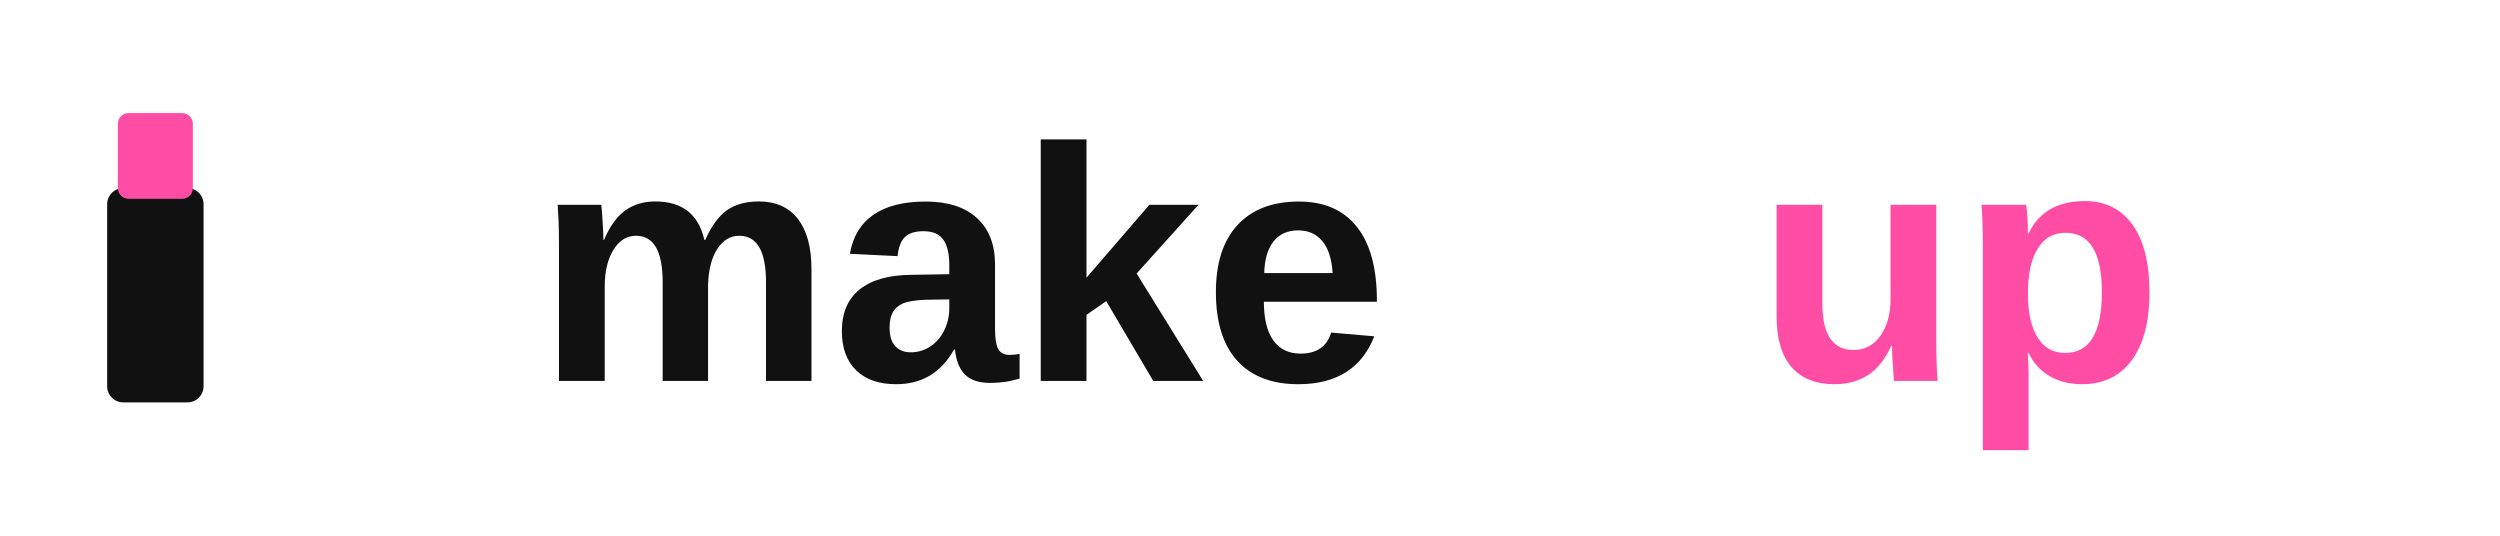
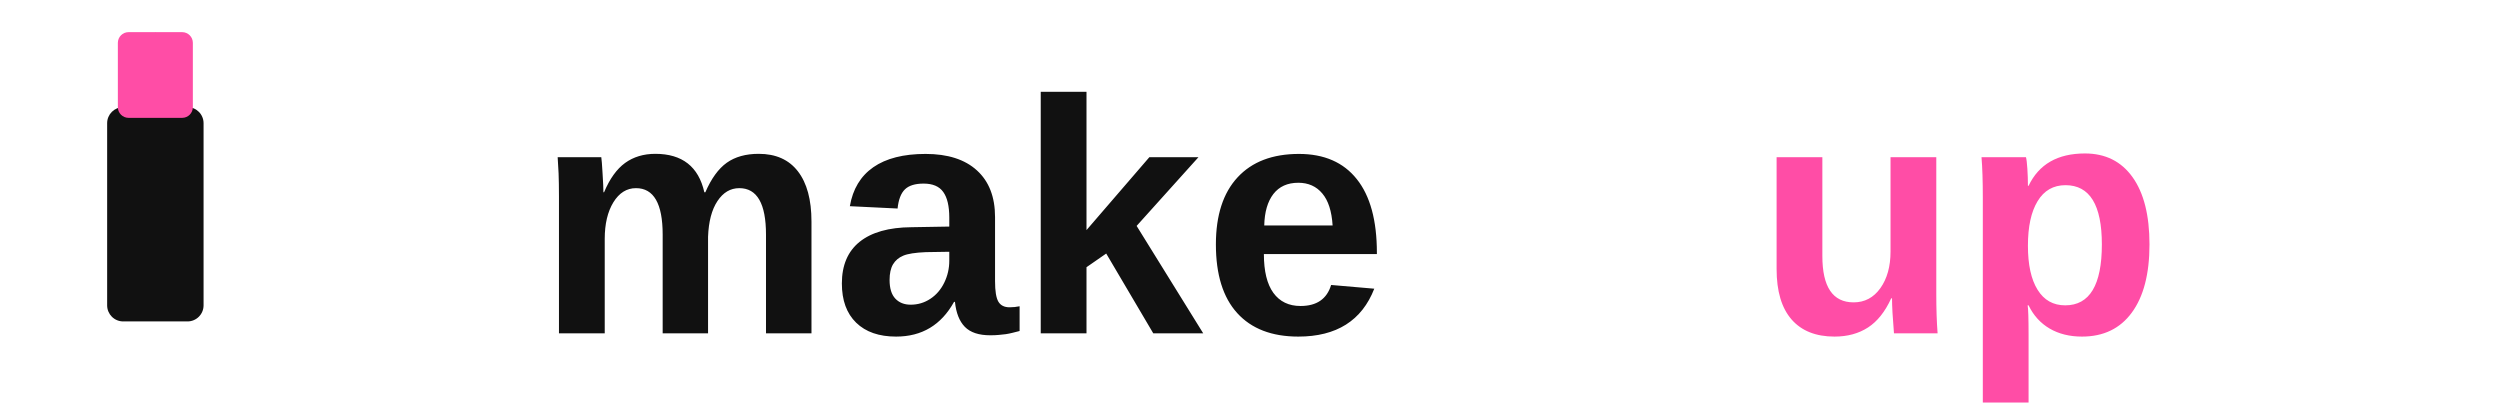
- <svg xmlns="http://www.w3.org/2000/svg" viewBox="0 0 420 90" role="img" aria-labelledby="title desc">
-   <g transform="translate(18,10) scale(0.9)">
-     <rect x="0" y="24" width="18" height="40" rx="3" fill="#111111" />
-     <rect x="2" y="10" width="14" height="16" rx="2" fill="#FF4DA6" />
-     <path d="M4 24 L9 10 L14 24 Z" fill="#FF4DA6" />
+ <svg xmlns="http://www.w3.org/2000/svg" viewBox="0 0 420 70" role="img" aria-labelledby="title desc">
+   <g transform="translate(18,0) scale(0.9)">
+     <rect x="0" y="20" width="18" height="40" rx="3" fill="#111111" />
+     <rect x="2" y="6" width="14" height="16" rx="2" fill="#FF4DA6" />
+     <path d="M4 20 L9 6 L14 20 Z" fill="#FF4DA6" />
  </g>
-   <text x="90" y="64" font-size="56" font-family="Poppins, Arial, sans-serif" font-weight="700" fill="#111111">make</text>
-   <text x="295" y="64" font-size="56" font-family="Poppins, Arial, sans-serif" font-weight="700" fill="#FF4DA6">up</text>
+   <text x="90" y="56" font-size="56" font-family="Poppins, Arial, sans-serif" font-weight="700" fill="#111111">make</text>
+   <text x="295" y="56" font-size="56" font-family="Poppins, Arial, sans-serif" font-weight="700" fill="#FF4DA6">up</text>
</svg>
